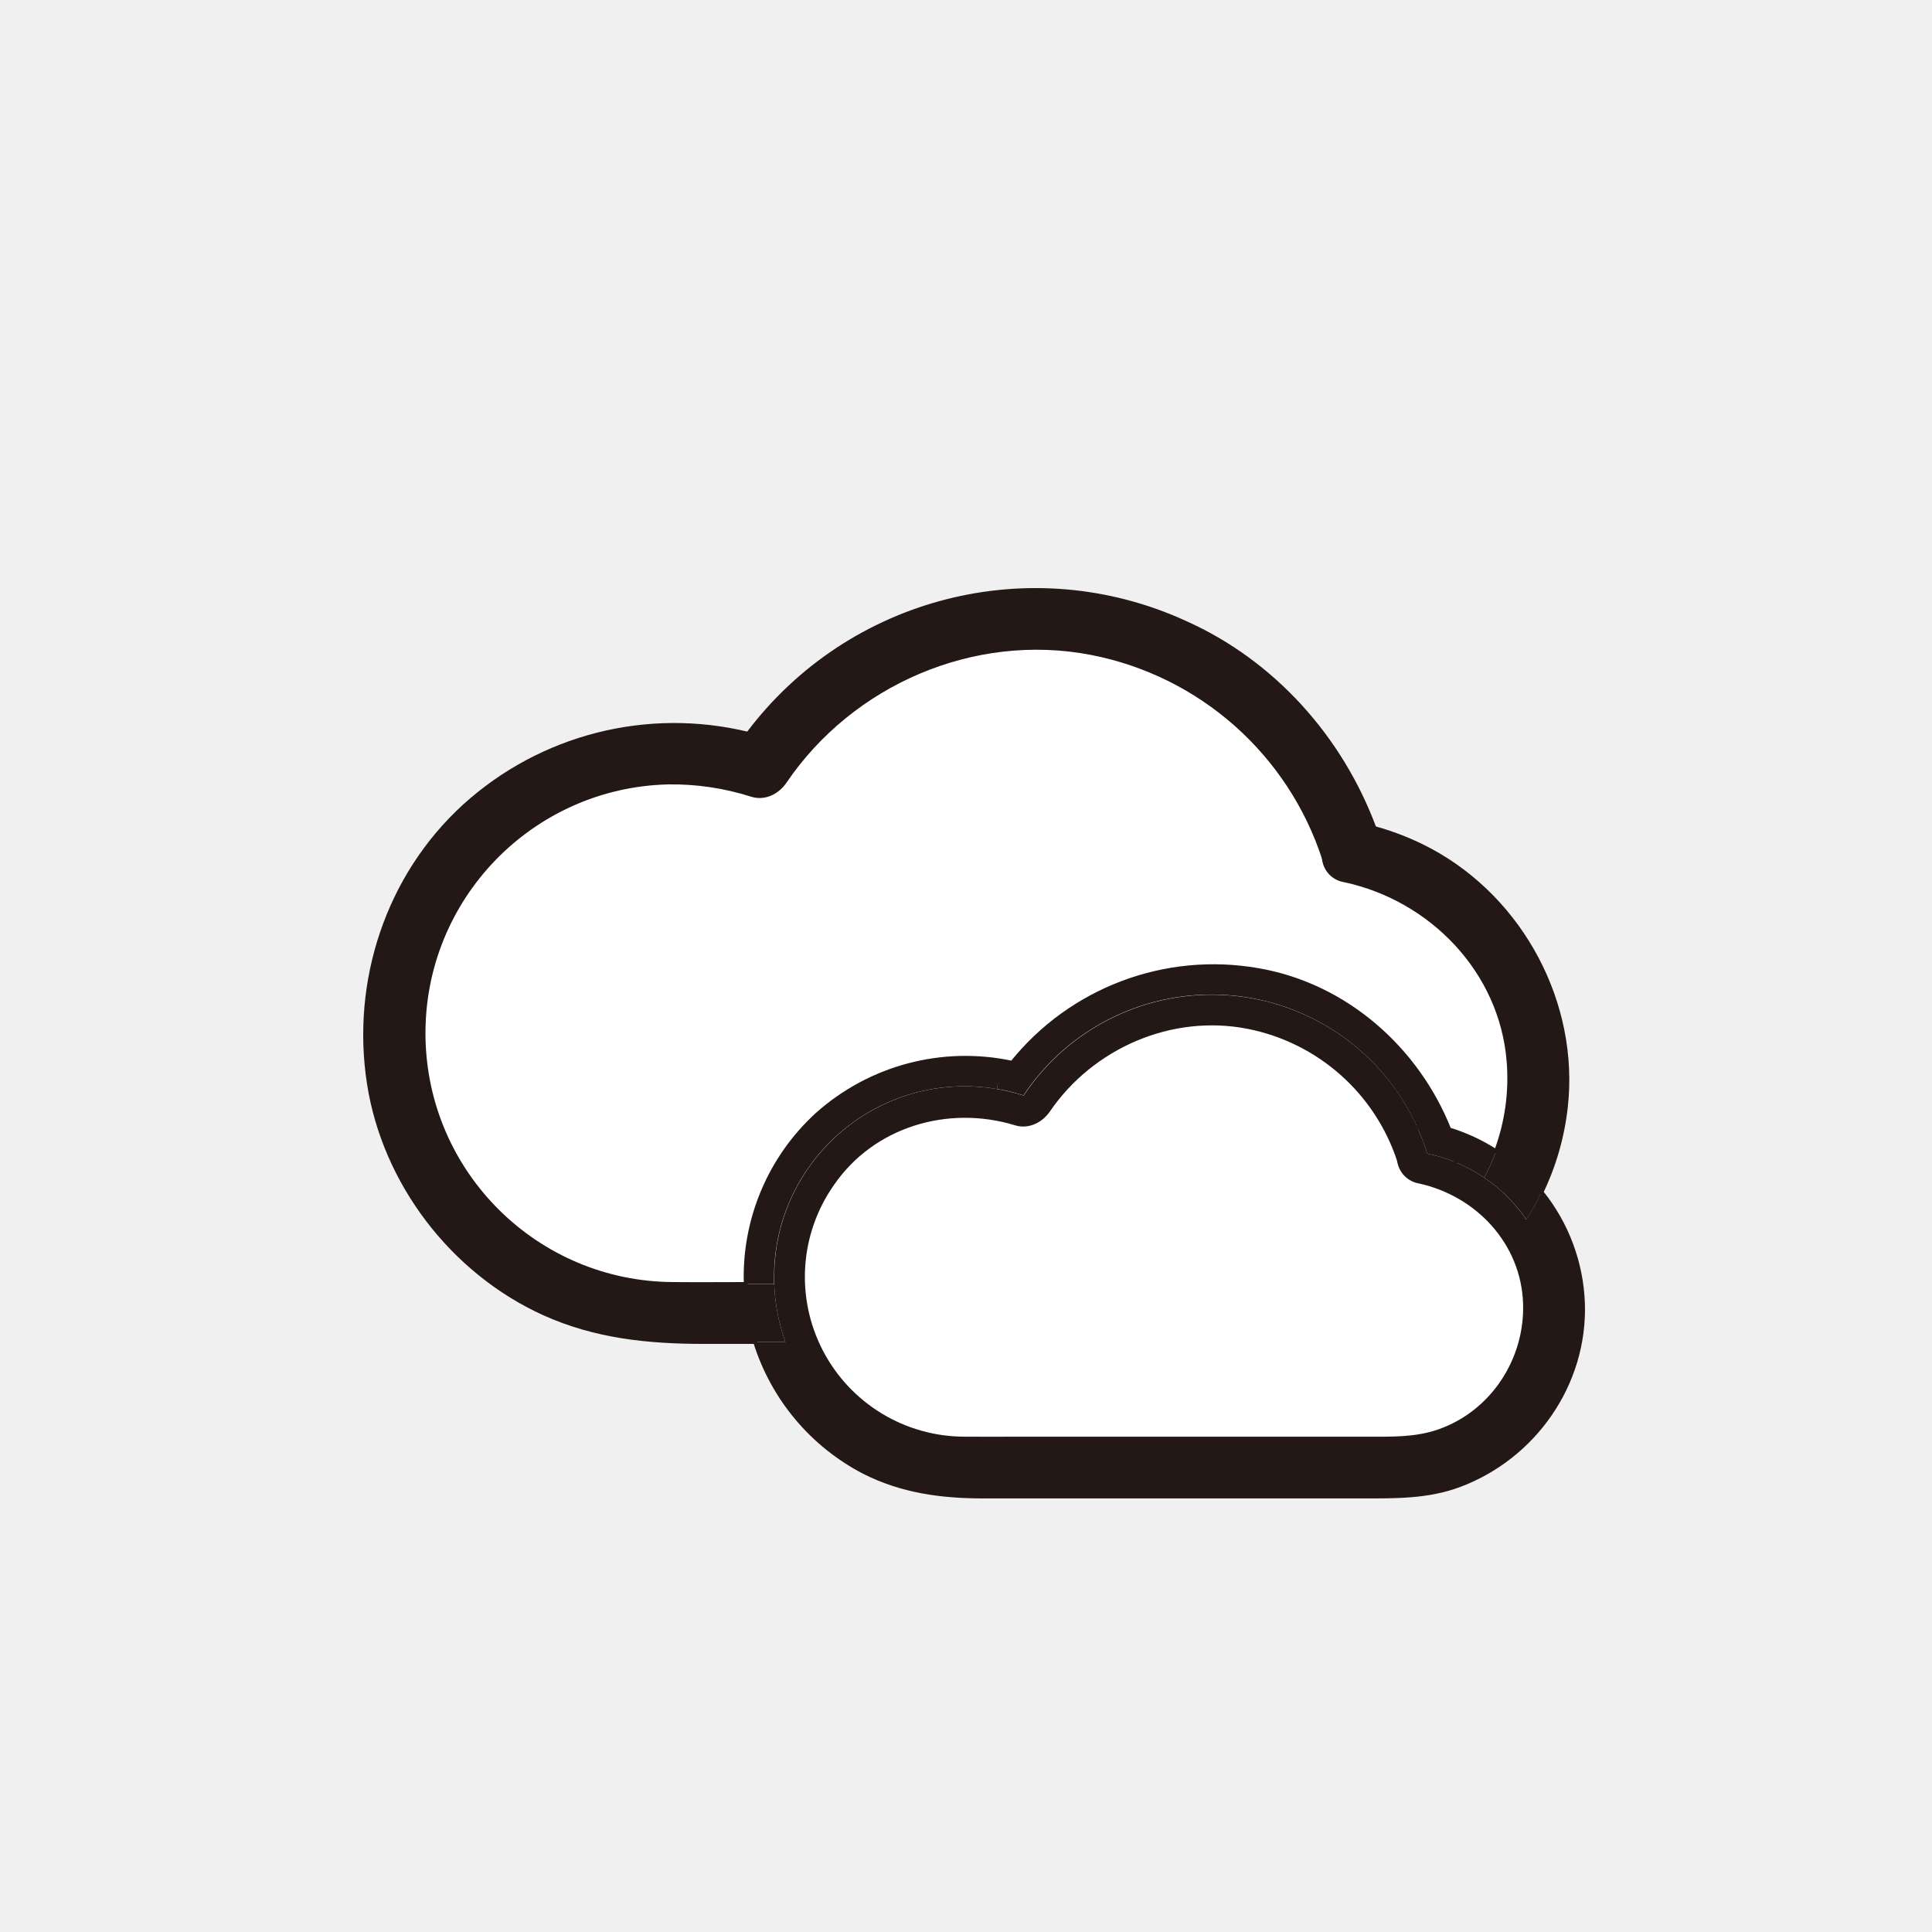
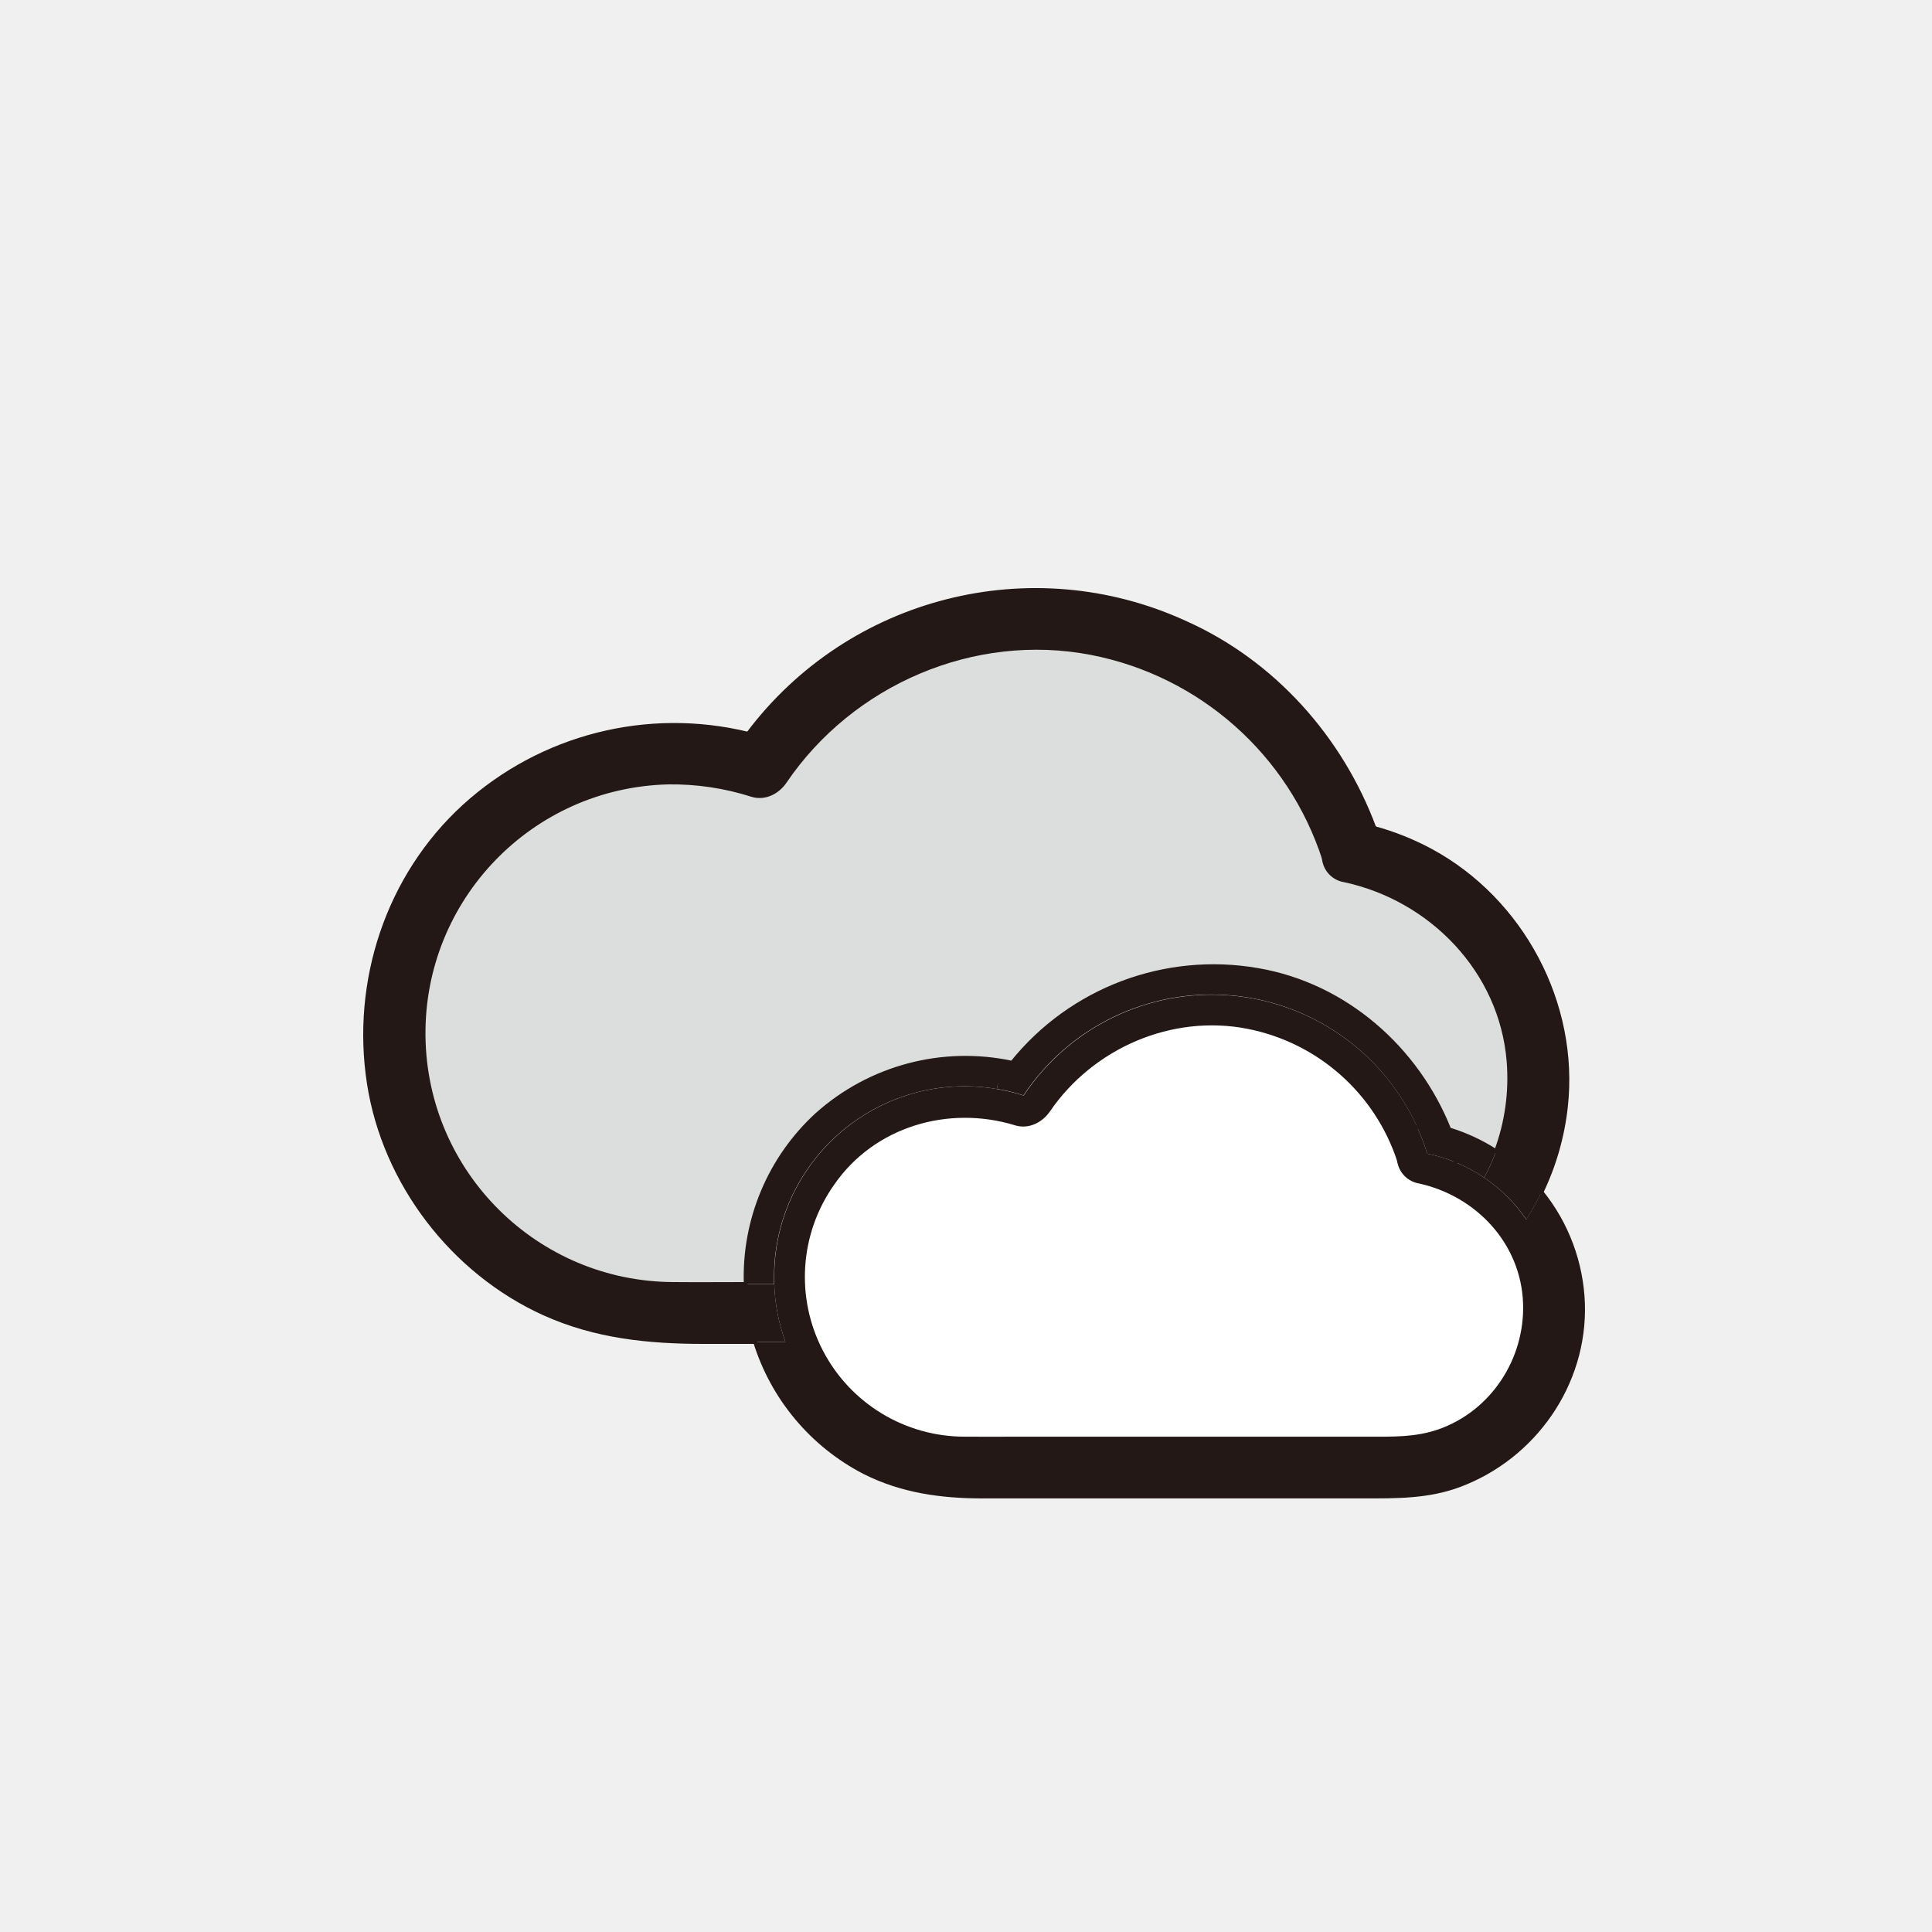
<svg xmlns="http://www.w3.org/2000/svg" viewBox="0 0 500 500">
  <defs>
    <style>
            .cls-1broken {
                fill: #fff;
            }

            .cls-2broken {
                fill: #231815;
            }

            .cls-3broken {
                fill: none;
                stroke: #231815;
                stroke-miterlimit: 10;
            }
+ 
+             .cls-4broken {
+                 fill: #dcdddd;
+             }
        </style>
  </defs>
  <g data-name="图层 1" id="图层_1">
    <path class="cls-1broken" d="M394.67,337.33c.49,14.52-8.42,28.24-22.28,33.07-6.06,2.11-12.13,1.91-18.41,1.91H263.5c-4.59,0-9.19.05-13.79,0a41.85,41.85,0,0,1-34.3-65.91c10.53-15.33,30-21,47.46-15.64,3.35,1,6.62-.74,8.47-3.45,11.27-16.48,31.82-25.42,51.57-21.55a51.65,51.65,0,0,1,39.17,34.63,6.36,6.36,0,0,0,5.29,5.41C382.38,309.12,394.14,321.59,394.67,337.33Z" />
    <path class="cls-2broken" d="M387.18,297.95a49.45,49.45,0,0,1,11.75,10.59,66.46,66.46,0,0,1-3.9,7.07,41.06,41.06,0,0,0-10.94-10.85A52.82,52.82,0,0,0,387.18,297.95Z" />
-     <path class="cls-1broken" d="M348,227.82c22.46,4.83,40.56,23.46,42.46,46.81a54,54,0,0,1-3.24,23.32,48.15,48.15,0,0,0-12.11-5.63c-8.35-21-26.91-37.41-49.56-41.28a66.9,66.9,0,0,0-63.59,24,57.63,57.63,0,0,0-50.56,13.47A56.91,56.91,0,0,0,193,332.3c-6.23,0-12.45.06-18.67,0a64.91,64.91,0,0,1-1.41-129.8,68.21,68.21,0,0,1,21.73,3.24c3.33,1,6.63-.74,8.47-3.45,17.29-25.5,48.92-39.18,79.35-33.28a79.19,79.19,0,0,1,60.23,53.36A6.32,6.32,0,0,0,348,227.82Z" />
+     <path class="cls-4broken" d="M348,227.82c22.46,4.83,40.56,23.46,42.46,46.81a54,54,0,0,1-3.24,23.32,48.15,48.15,0,0,0-12.11-5.63c-8.35-21-26.91-37.41-49.56-41.28a66.9,66.9,0,0,0-63.59,24,57.63,57.63,0,0,0-50.56,13.47A56.91,56.91,0,0,0,193,332.3c-6.23,0-12.45.06-18.67,0a64.91,64.91,0,0,1-1.41-129.8,68.21,68.21,0,0,1,21.73,3.24c3.33,1,6.63-.74,8.47-3.45,17.29-25.5,48.92-39.18,79.35-33.28a79.19,79.19,0,0,1,60.23,53.36A6.32,6.32,0,0,0,348,227.82Z" />
    <path class="cls-2broken" d="M387.18,297.95a52.82,52.82,0,0,1-3.09,6.81,41.54,41.54,0,0,0-7.35-3.95,7,7,0,0,0-.14-4.23q-.69-2.16-1.53-4.26A48.15,48.15,0,0,1,387.18,297.95Z" />
    <path class="cls-2broken" d="M376.6,296.58a7,7,0,0,1,.14,4.23,39.79,39.79,0,0,0-7.37-2.24,57.91,57.91,0,0,0-2.62-6.87,7.51,7.51,0,0,1,4.61-.36c1.26.28,2.49.6,3.71,1Q375.91,294.42,376.6,296.58Z" />
    <path class="cls-2broken" d="M369.37,298.57a39.79,39.79,0,0,1,7.37,2.24c-1.79,5.95-12.15,7.34-14.6-.24l-.06-.18a8.31,8.31,0,0,1,4.67-8.69A57.91,57.91,0,0,1,369.37,298.57Z" />
    <path class="cls-2broken" d="M362.14,300.57c2.45,7.58,12.81,6.19,14.6.24a41.54,41.54,0,0,1,7.35,3.95A41.06,41.06,0,0,1,395,315.61a66.46,66.46,0,0,0,3.9-7.07,48.66,48.66,0,0,1,10.74,28.79c.69,20.88-12.64,39.87-32.06,47.09-8,3-16.31,2.89-24.7,2.89H254.45c-10.75,0-21-1.36-30.78-6.29a57,57,0,0,1-28.28-33.72h7.88a49,49,0,0,1-2.9-15c0-.61,0-1.22,0-1.83a49.34,49.34,0,0,1,49.34-49.34,50.14,50.14,0,0,1,15.21,2.4,58.44,58.44,0,0,1,101.88,8.17,8.31,8.31,0,0,0-4.67,8.69,51.65,51.65,0,0,0-39.17-34.63c-19.75-3.87-40.3,5.07-51.57,21.55-1.85,2.71-5.12,4.47-8.47,3.45-17.43-5.32-36.93.31-47.46,15.64a41.85,41.85,0,0,0,34.3,65.91c4.6.05,9.2,0,13.79,0H354c6.28,0,12.35.2,18.41-1.91,13.86-4.83,22.77-18.55,22.28-33.07-.53-15.74-12.29-28.21-27.3-31.53a6.36,6.36,0,0,1-5.29-5.41Z" />
    <path class="cls-2broken" d="M357.18,218.6c2.94,9.23-11.54,13.15-14.46,4,0-.07-.05-.14-.07-.21-.66-4.68,3.17-10.33,9.3-9,1.25.27,2.5.58,3.74.92C356.22,215.71,356.72,217.14,357.18,218.6Z" />
    <path class="cls-2broken" d="M348,227.82a6.32,6.32,0,0,1-5.31-5.45c0,.07.05.14.07.21,2.92,9.17,17.4,5.25,14.46-4-.46-1.46-1-2.89-1.49-4.32a69.37,69.37,0,0,1,14.56,5.81c23.64,12.76,38,39.69,35,66.43a68.2,68.2,0,0,1-6.31,22,49.45,49.45,0,0,0-11.75-10.59,54,54,0,0,0,3.24-23.32C388.52,251.28,370.42,232.65,348,227.82Z" />
    <path class="cls-2broken" d="M266.86,276.29c-1.64-.5-3.29-.92-4.94-1.28a66.9,66.9,0,0,1,63.59-24c22.65,3.87,41.21,20.28,49.56,41.28-1.22-.38-2.45-.7-3.71-1a7.51,7.51,0,0,0-4.61.36,58.44,58.44,0,0,0-101.88-8.17,47.38,47.38,0,0,0-6.86-1.68l.38-2.11Z" />
    <path class="cls-2broken" d="M266.86,276.29l-8.47,3.45q1.68-2.46,3.53-4.73C263.57,275.37,265.22,275.79,266.86,276.29Z" />
    <path class="cls-2broken" d="M203.27,347.3h-7.88a52.52,52.52,0,0,1-1.82-7.92,58.16,58.16,0,0,1-.62-7.08h7.42A49,49,0,0,0,203.27,347.3Z" />
    <path class="cls-2broken" d="M198.59,191.28l-8.47,3.44q1.67-2.46,3.47-4.82C195.27,190.3,196.93,190.76,198.59,191.28Z" />
    <path class="cls-2broken" d="M342.65,222.37A79.19,79.19,0,0,0,282.42,169c-30.43-5.9-62.06,7.78-79.35,33.28-1.84,2.71-5.14,4.49-8.47,3.45a68.21,68.21,0,0,0-21.73-3.24,64.91,64.91,0,0,0,1.41,129.8c6.22.06,12.44,0,18.67,0a58.16,58.16,0,0,0,.62,7.08,52.52,52.52,0,0,0,1.82,7.92h-13.3c-14.32,0-28-1.36-41.3-7.38-23.68-10.72-41.31-33.75-45.31-59.46-4.11-26.39,4.81-53.69,24.66-71.83a80.83,80.83,0,0,1,73.45-18.73q-1.8,2.36-3.47,4.82l8.47-3.44c-1.66-.52-3.32-1-5-1.38a93,93,0,0,1,113.13-28.76c22.84,10.2,40.34,29.88,49,53.14-1.24-.34-2.49-.65-3.74-.92C345.82,212,342,217.69,342.65,222.37Z" />
    <path class="cls-2broken" d="M193,332.3a56.91,56.91,0,0,1,18.41-43.82A57.63,57.63,0,0,1,261.92,275q-1.84,2.26-3.53,4.73l-.38,2.11a47.85,47.85,0,0,0-8.35-.72,49.34,49.34,0,0,0-49.34,49.34c0,.61,0,1.22,0,1.83H193Z" />
    <path class="cls-3broken" d="M193.59,189.9a80.83,80.83,0,0,0-73.45,18.73c-19.85,18.14-28.77,45.44-24.66,71.83,4,25.71,21.63,48.74,45.31,59.46,13.28,6,27,7.38,41.3,7.38h13.3" />
    <path class="cls-3broken" d="M193.59,189.9c1.68.4,3.34.86,5,1.38l-8.47,3.44Q191.79,192.26,193.59,189.9Z" />
    <path class="cls-3broken" d="M355.69,214.28c-8.63-23.26-26.13-42.94-49-53.14A93,93,0,0,0,193.59,189.9" />
    <path class="cls-3broken" d="M193,332.3c-6.23,0-12.45.06-18.67,0a64.91,64.91,0,0,1-1.41-129.8,68.21,68.21,0,0,1,21.73,3.24c3.33,1,6.63-.74,8.47-3.45,17.29-25.5,48.92-39.18,79.35-33.28a79.19,79.19,0,0,1,60.23,53.36" />
    <path class="cls-3broken" d="M342.65,222.37a6.32,6.32,0,0,0,5.31,5.45c22.46,4.83,40.56,23.46,42.46,46.81a54,54,0,0,1-3.24,23.32" />
    <path class="cls-3broken" d="M398.93,308.54a68.2,68.2,0,0,0,6.31-22c3-26.74-11.35-53.67-35-66.43a69.37,69.37,0,0,0-14.56-5.81" />
    <path class="cls-3broken" d="M342.65,222.37c0,.07.05.14.07.21,2.92,9.17,17.4,5.25,14.46-4-.46-1.46-1-2.89-1.49-4.32-1.24-.34-2.49-.65-3.74-.92C345.82,212,342,217.69,342.65,222.37Z" />
    <path class="cls-3broken" d="M362.08,300.39l.06.18c2.45,7.58,12.81,6.19,14.6.24a7,7,0,0,0-.14-4.23q-.69-2.16-1.53-4.26c-8.35-21-26.91-37.41-49.56-41.28a66.9,66.9,0,0,0-63.59,24q-1.84,2.26-3.53,4.73l8.47-3.45c-1.64-.5-3.29-.92-4.94-1.28a57.63,57.63,0,0,0-50.56,13.47A56.91,56.91,0,0,0,193,332.3a58.16,58.16,0,0,0,.62,7.08,52.52,52.52,0,0,0,1.82,7.92A57,57,0,0,0,223.67,381c9.77,4.93,20,6.29,30.78,6.29h98.46c8.39,0,16.67.1,24.7-2.89,19.42-7.22,32.75-26.21,32.06-47.09a48.66,48.66,0,0,0-10.74-28.79,49.45,49.45,0,0,0-11.75-10.59,48.15,48.15,0,0,0-12.11-5.63c-1.22-.38-2.45-.7-3.71-1a7.51,7.51,0,0,0-4.61.36,8.31,8.31,0,0,0-4.67,8.69" />
    <path class="cls-3broken" d="M362.08,300.39a6.36,6.36,0,0,0,5.29,5.41c15,3.32,26.77,15.79,27.3,31.53.49,14.52-8.42,28.24-22.28,33.07-6.06,2.11-12.13,1.91-18.41,1.91H263.5c-4.59,0-9.19.05-13.79,0a41.85,41.85,0,0,1-34.3-65.91c10.53-15.33,30-21,47.46-15.64,3.35,1,6.62-.74,8.47-3.45,11.27-16.48,31.82-25.42,51.57-21.55A51.65,51.65,0,0,1,362.08,300.39Z" />
  </g>
</svg>
